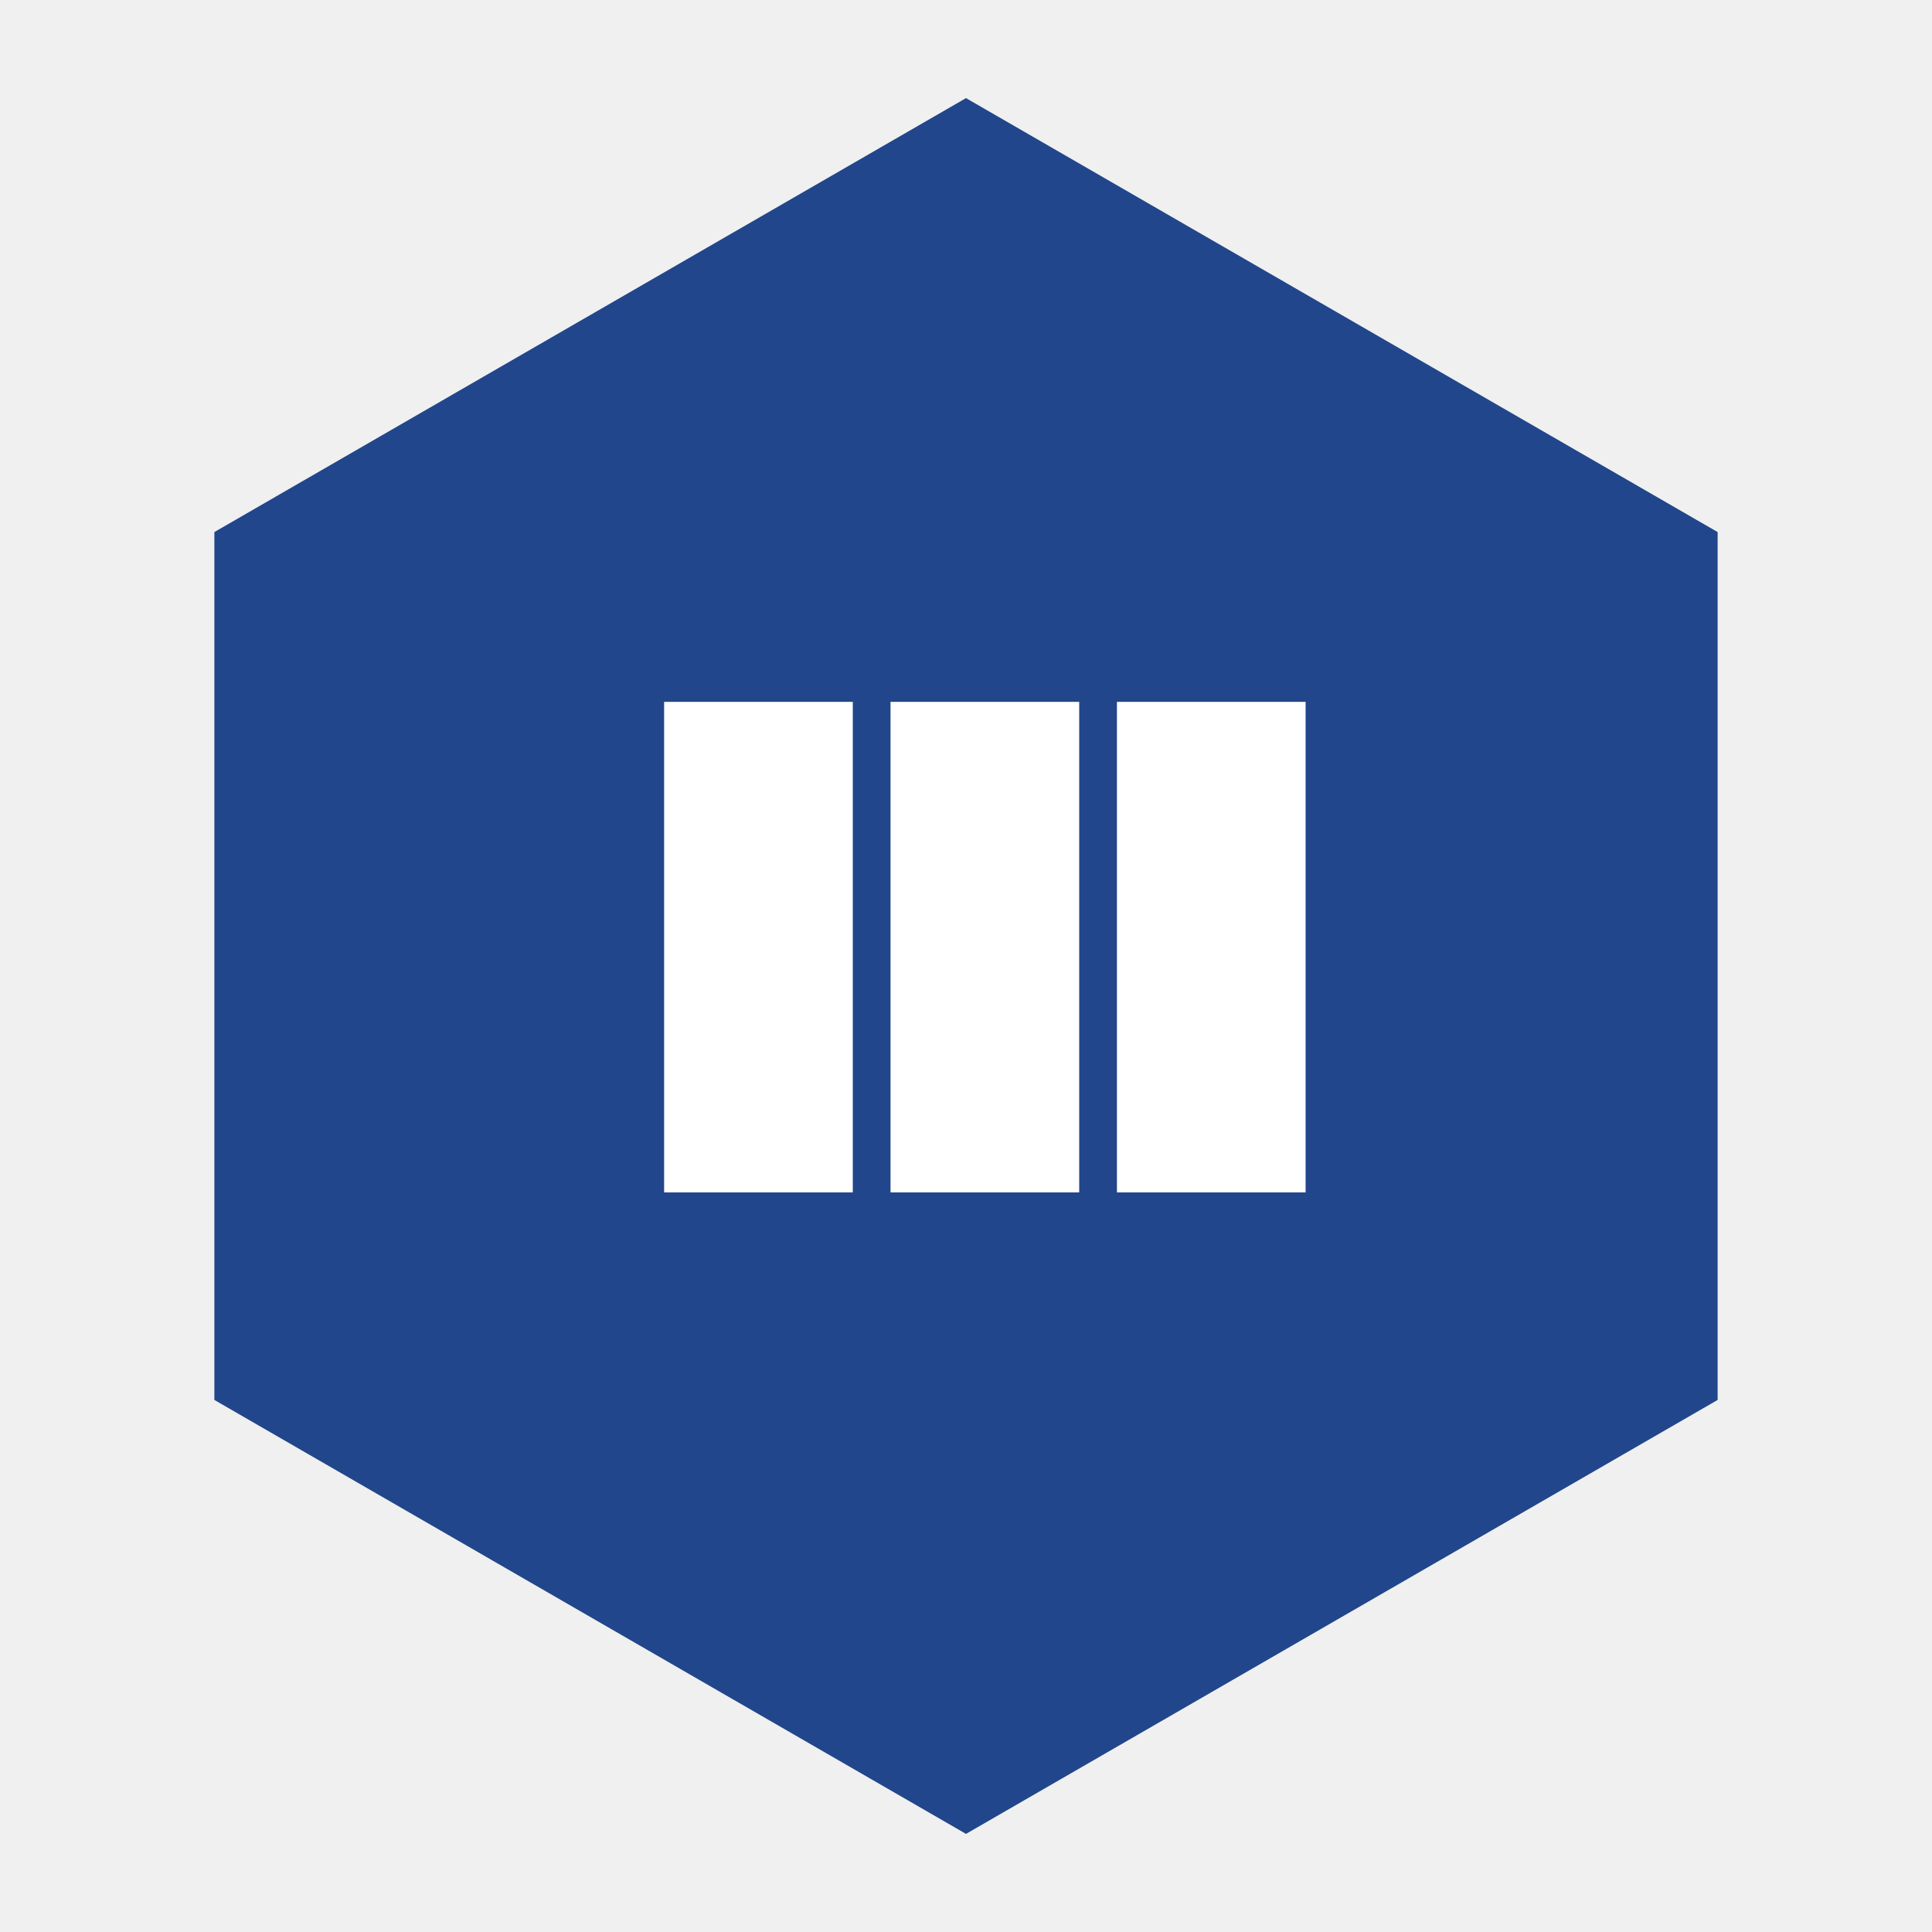
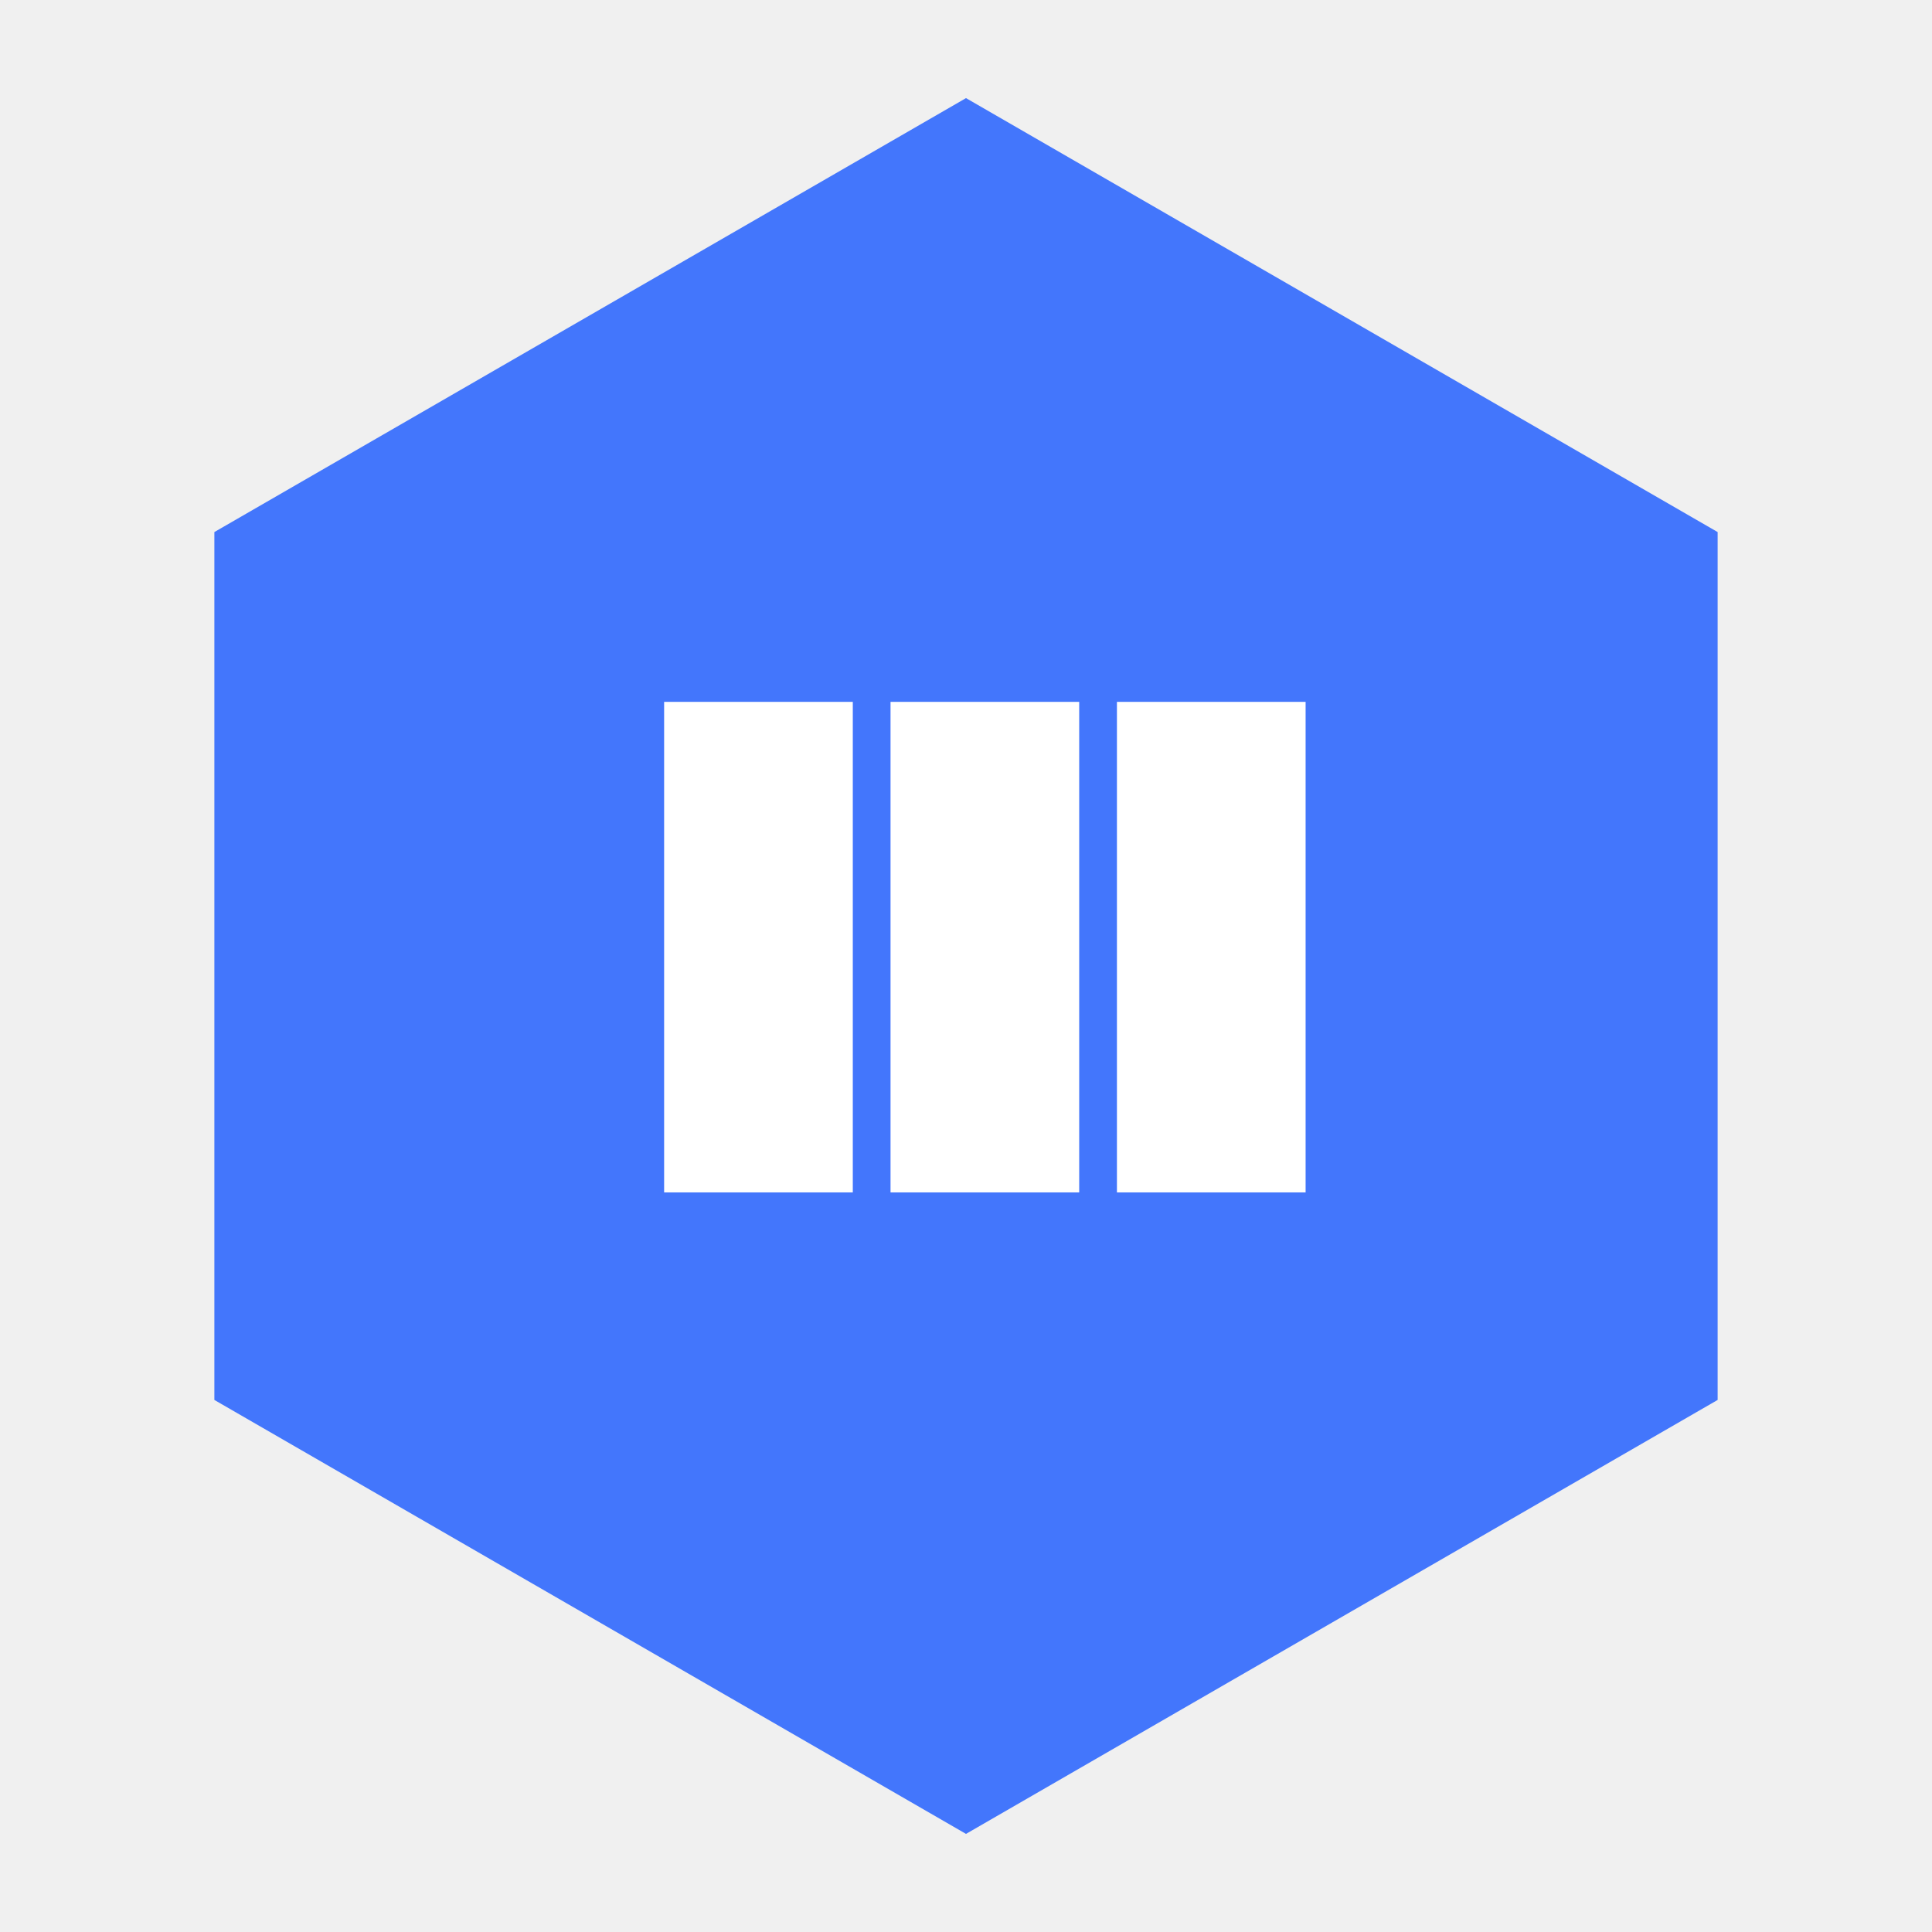
<svg xmlns="http://www.w3.org/2000/svg" viewBox="0 0 512 512">
-   <polygon points="256,26 455.19,141 455.19,371 256,486 56.81,371 56.81,141" fill="#21468B" />
+   <polygon points="256,26 455.19,141 455.19,371 256,486 56.81,371 56.81,141" fill="#4376FC" />
  <g transform="translate(136, 136) scale(10)" fill="#ffffff">
    <path d="M16,5V18H21V5M4,18H9V5H4M10,18H15V5H10V18Z" />
  </g>
</svg>
